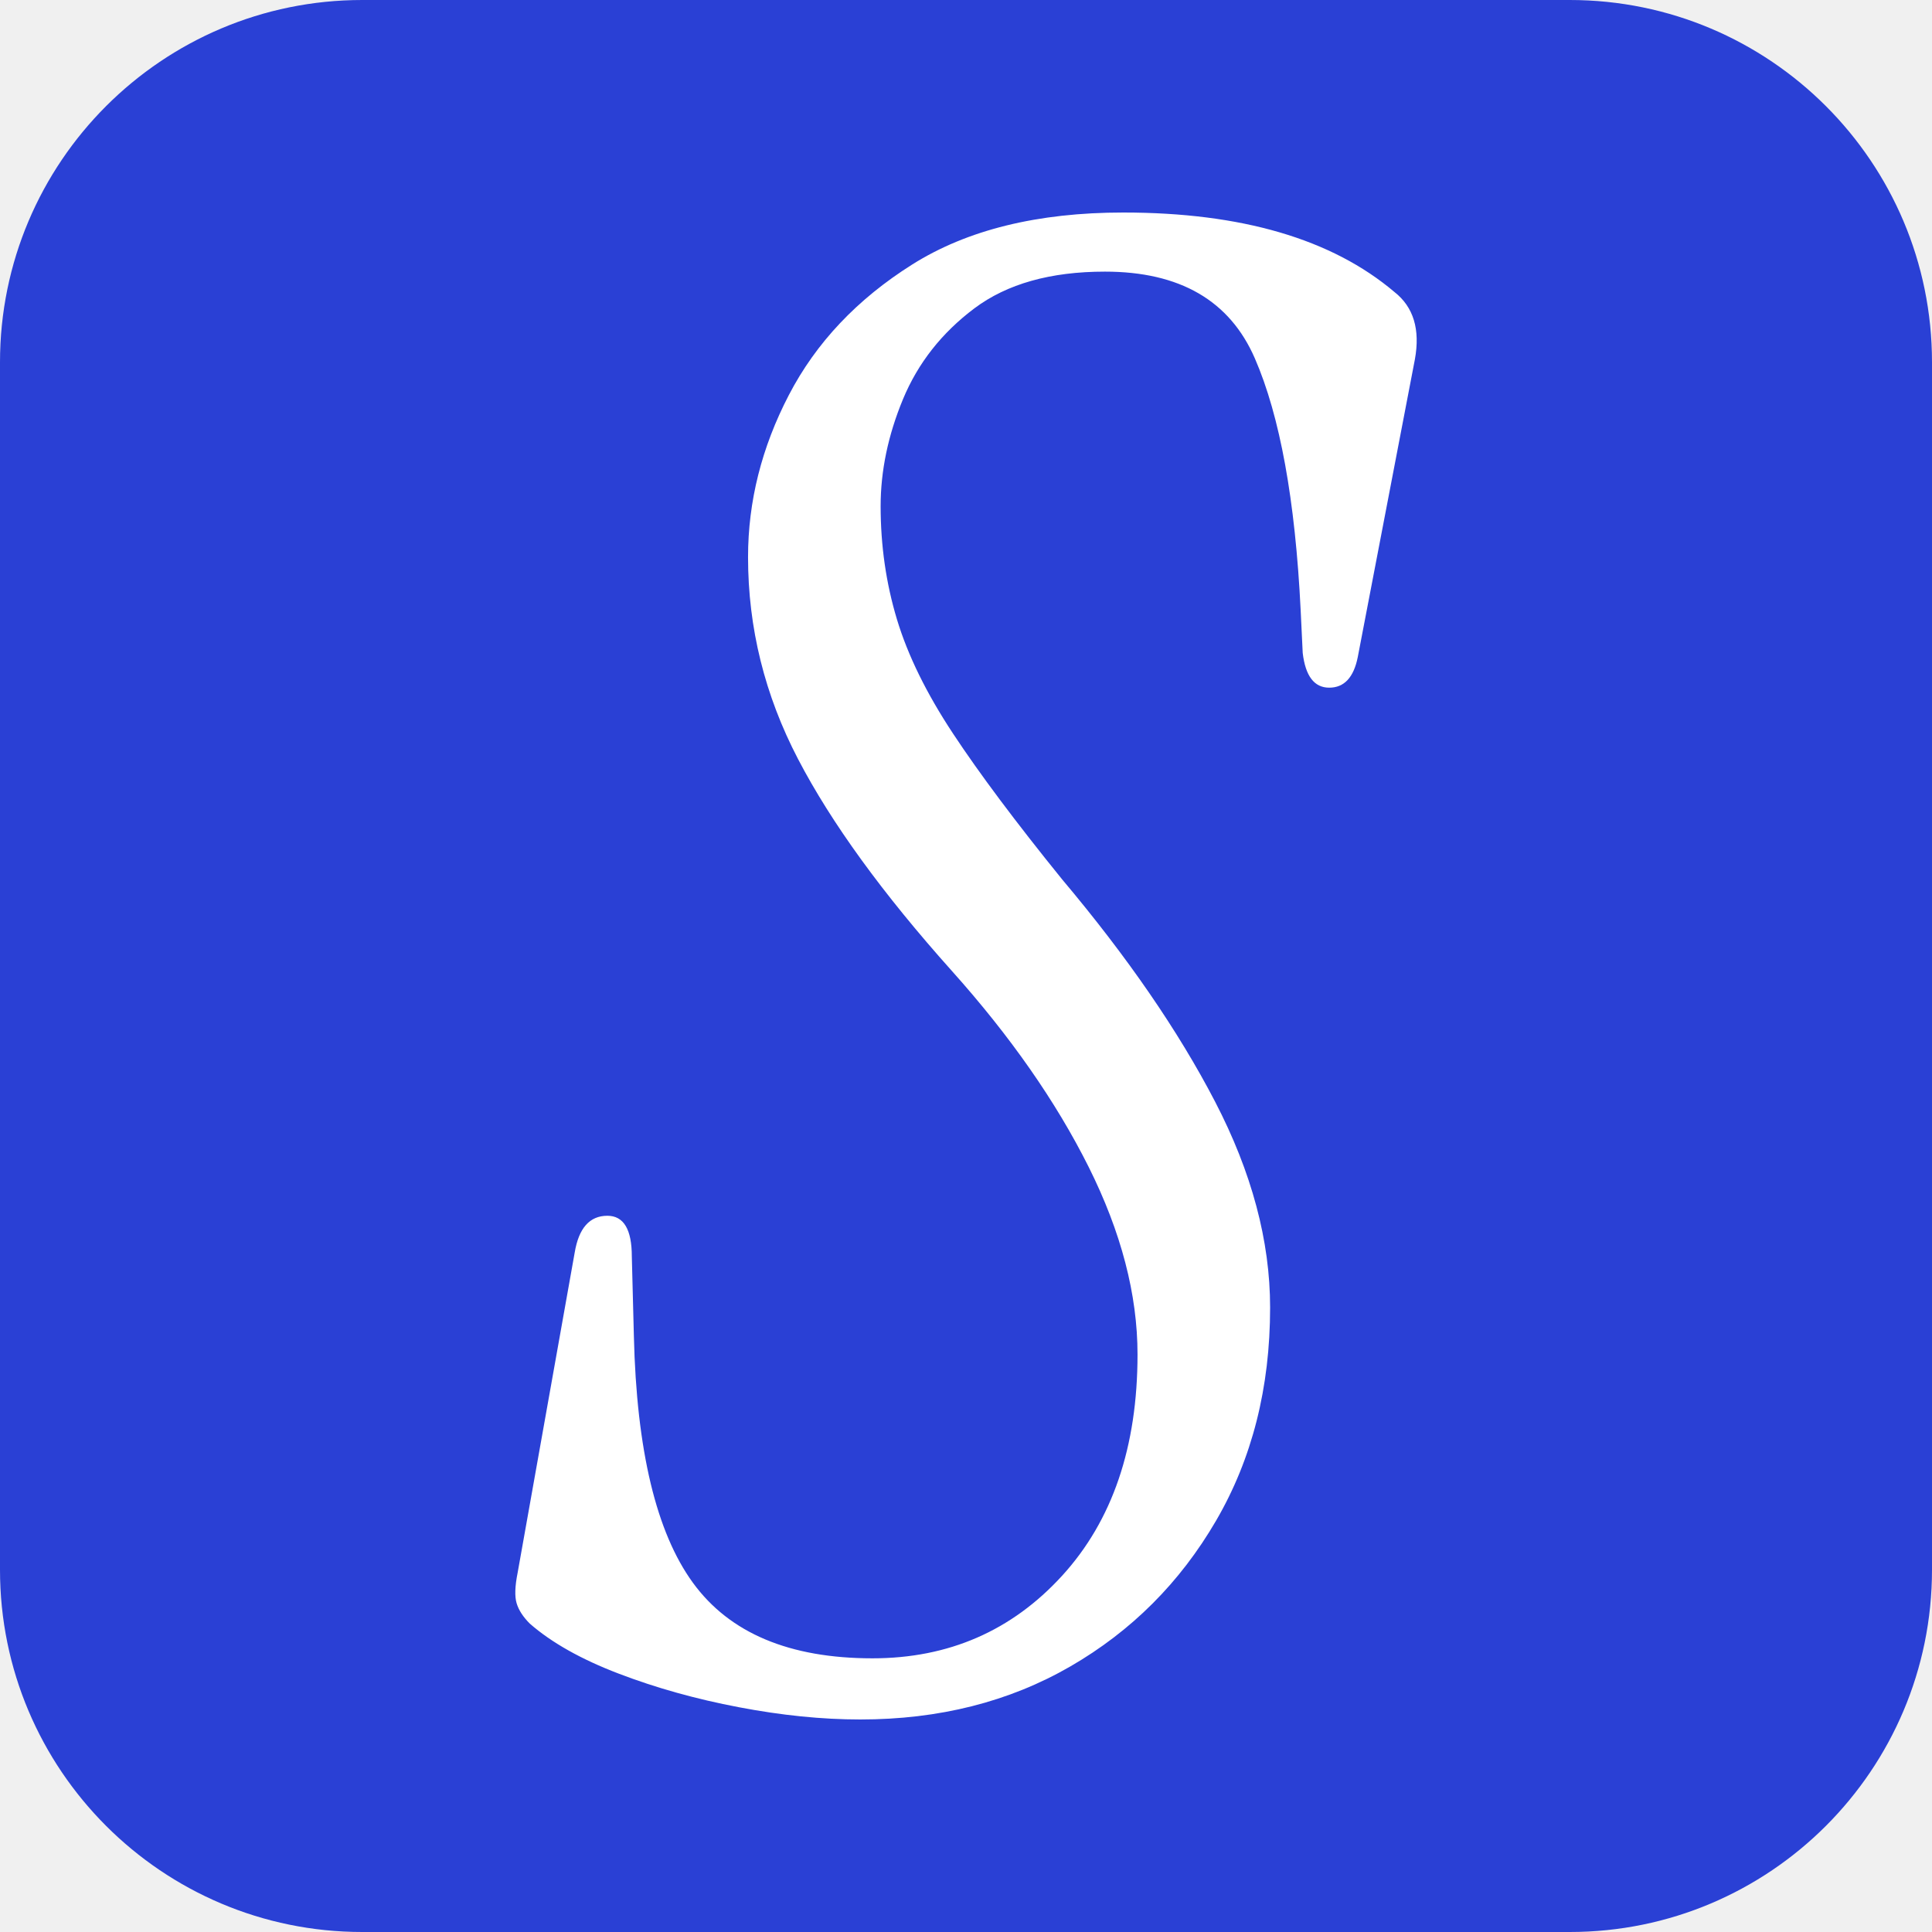
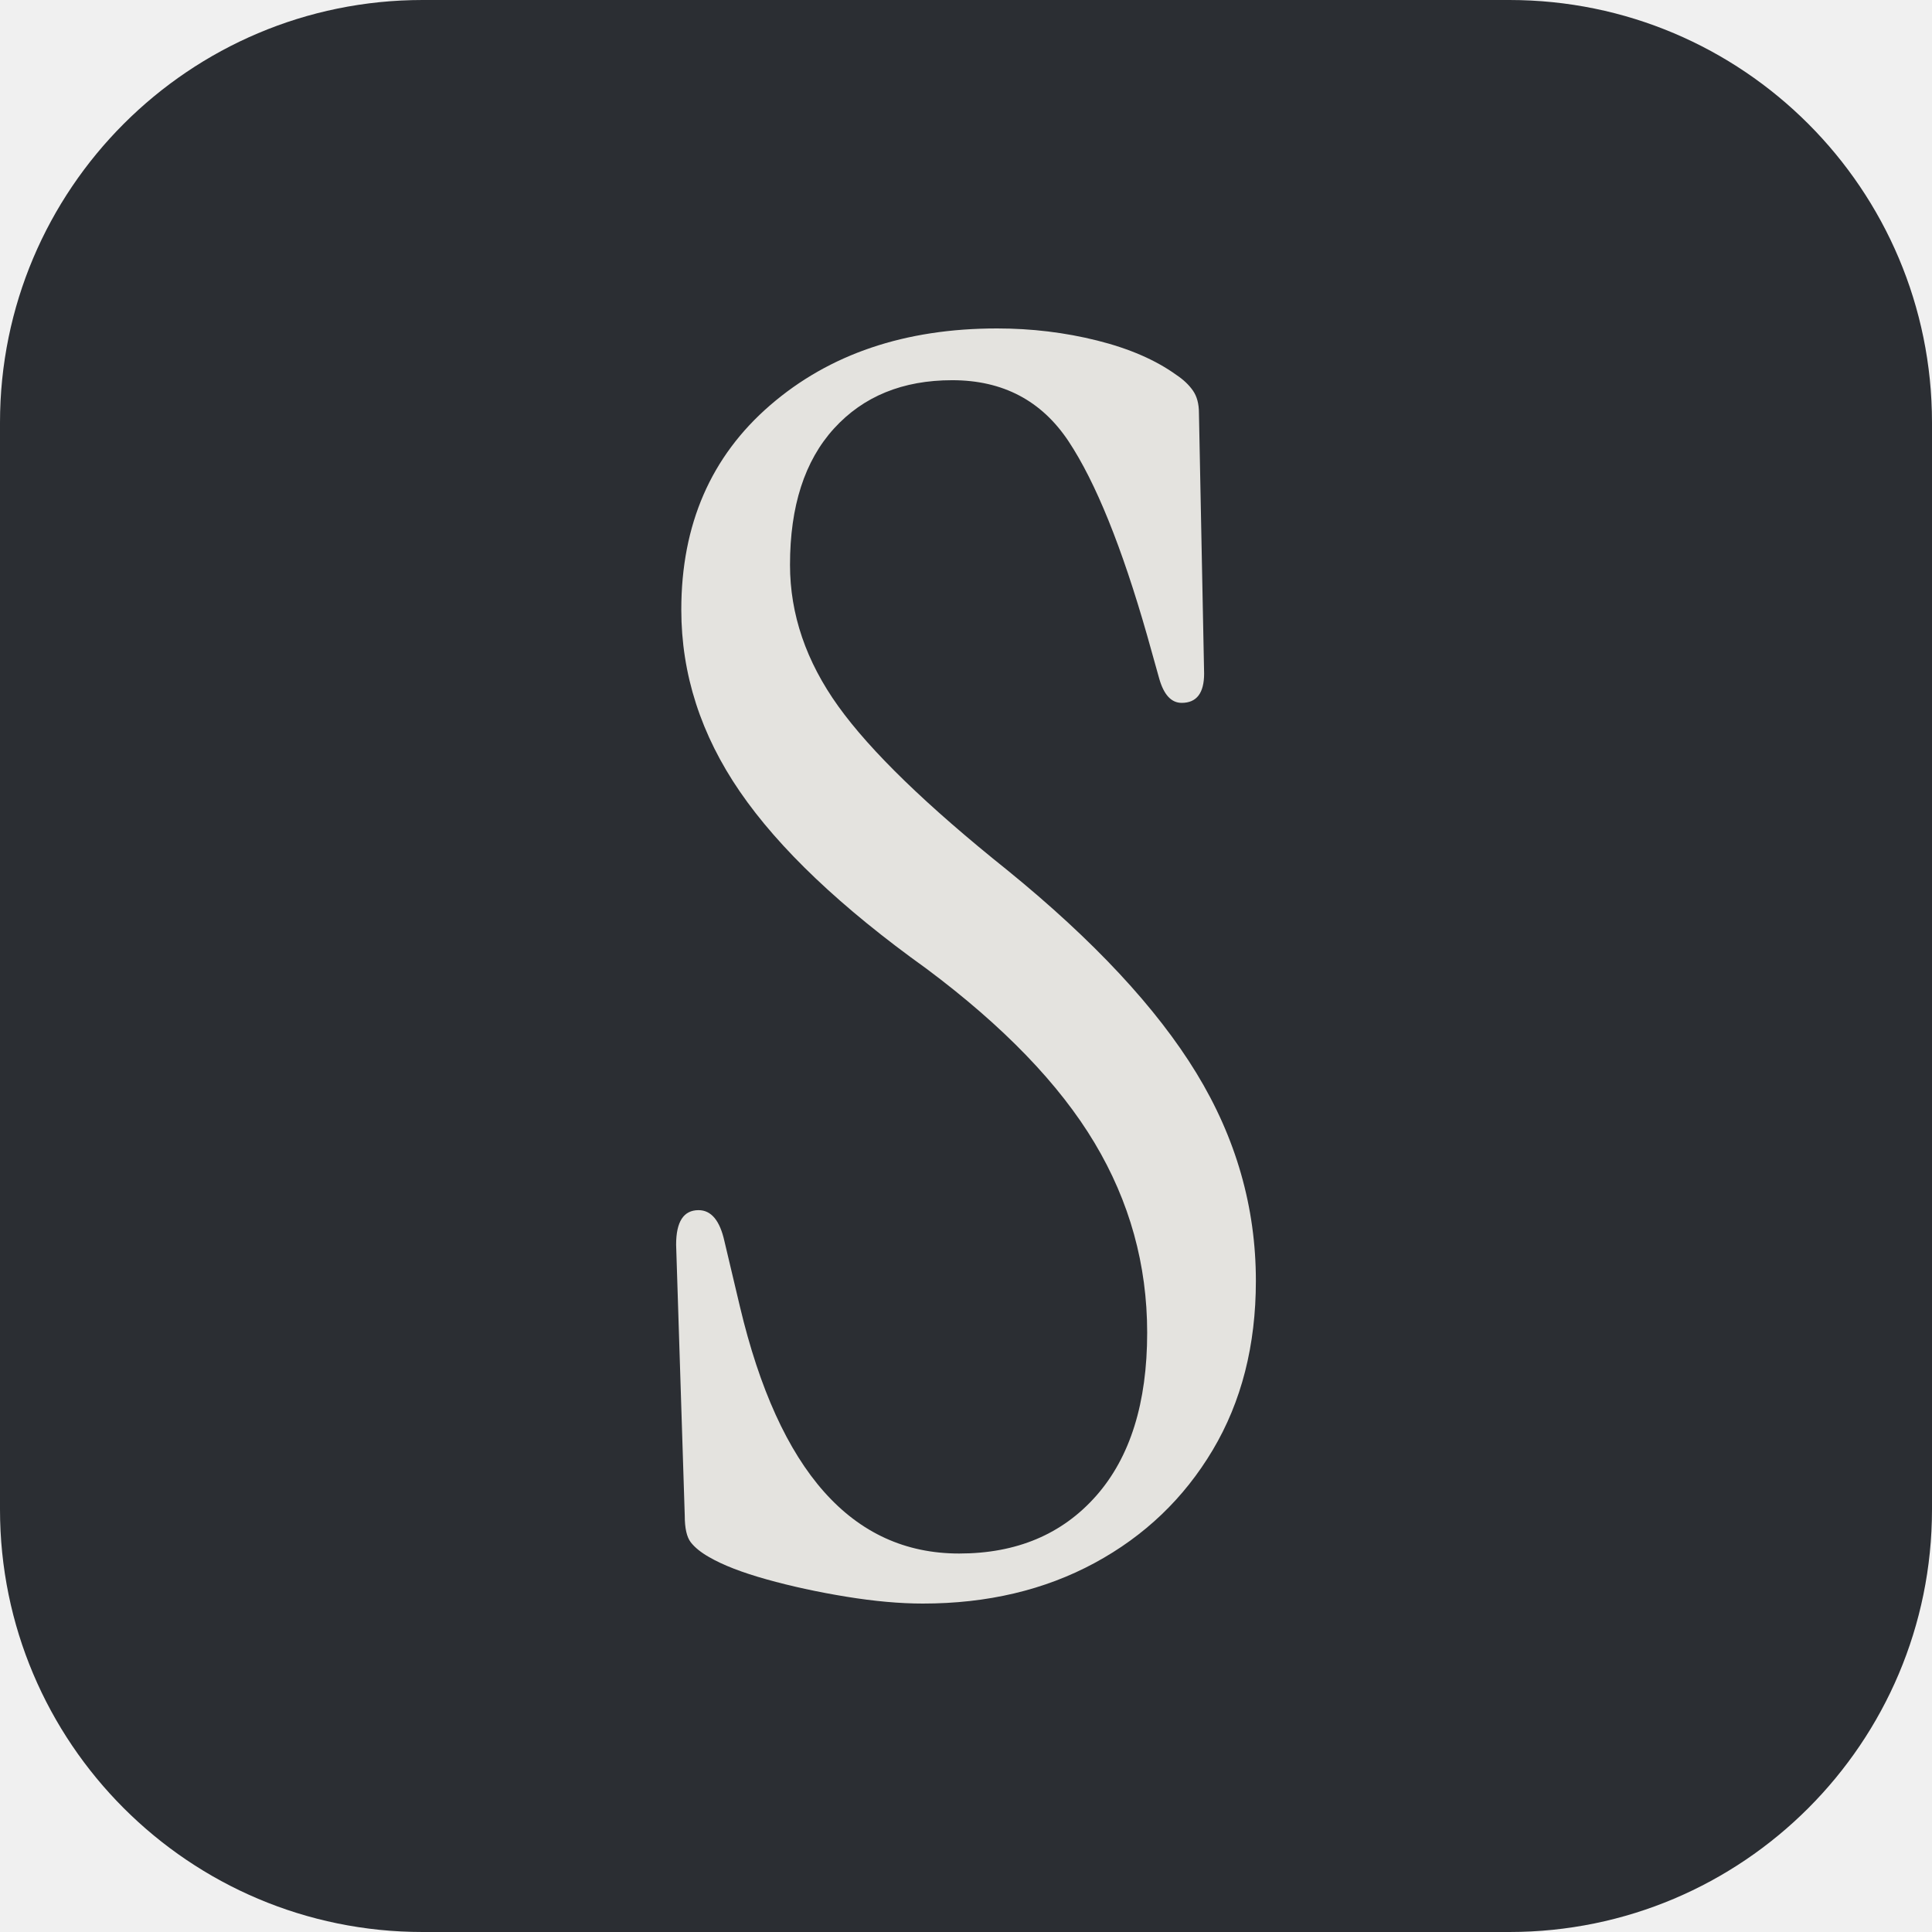
- <svg xmlns="http://www.w3.org/2000/svg" viewBox="0 0 32 32">
-   <rect width="32" height="32" rx="6" fill="#2A40D5" />
-   <path fill="#FFFFFF" d="M14.248 28.48Q13.302 28.48 12.238 28.277Q11.174 28.075 10.246 27.72Q9.317 27.365 8.776 26.893Q8.607 26.724 8.557 26.555Q8.506 26.386 8.574 26.048L9.519 20.745Q9.621 20.137 10.06 20.137Q10.465 20.137 10.465 20.813L10.499 22.13Q10.566 24.967 11.478 26.217Q12.39 27.467 14.451 27.467Q16.342 27.467 17.592 26.099Q18.841 24.731 18.841 22.434Q18.841 20.948 18.031 19.327Q17.22 17.706 15.768 16.084Q14.045 14.159 13.218 12.572Q12.39 10.984 12.39 9.228Q12.39 7.843 13.066 6.543Q13.741 5.243 15.109 4.381Q16.477 3.52 18.605 3.52Q21.543 3.52 23.097 4.837Q23.57 5.209 23.435 5.952L22.489 10.883Q22.388 11.39 22.016 11.39Q21.645 11.39 21.577 10.815L21.543 10.106Q21.408 7.37 20.784 5.935Q20.159 4.499 18.301 4.499Q16.95 4.499 16.139 5.107Q15.329 5.715 14.957 6.61Q14.586 7.505 14.586 8.384Q14.586 9.363 14.856 10.258Q15.126 11.153 15.785 12.15Q16.443 13.146 17.592 14.565Q19.213 16.49 20.125 18.246Q21.037 20.002 21.037 21.657Q21.037 23.65 20.142 25.187Q19.247 26.724 17.727 27.602Q16.207 28.48 14.248 28.48Z" />
+ <svg xmlns="http://www.w3.org/2000/svg" viewBox="0 0 512 512">
+   <rect width="512" height="512" rx="112" fill="#2B2E33" />
+   <path fill="#E4E3DF" d="M244.568 424.96Q235.423 424.96 224.22 423.131Q213.017 421.302 203.186 418.558Q193.354 415.815 187.867 412.614Q184.666 410.785 183.066 408.727Q181.466 406.669 181.466 401.639L179.179 329.849Q179.179 320.703 185.124 320.703Q190.154 320.703 191.983 328.934L196.098 346.31Q211.645 411.699 254.171 411.699Q277.034 411.699 290.524 396.381Q304.013 381.062 304.013 353.169Q304.013 326.19 290.066 302.87Q276.12 279.549 245.483 256.686Q211.645 232.451 196.098 209.816Q180.551 187.181 180.551 161.574Q180.551 127.737 204.1 107.388Q227.649 87.04 264.231 87.04Q277.949 87.04 290.752 90.241Q303.556 93.442 311.787 99.386Q314.53 101.215 316.131 103.502Q317.731 105.788 317.731 109.446L319.103 178.493Q319.103 186.267 313.158 186.267Q309.043 186.267 307.214 179.865L304.013 168.433Q293.953 133.224 283.207 116.991Q272.462 100.758 252.342 100.758Q232.679 100.758 221.019 113.561Q209.359 126.365 209.359 149.686Q209.359 169.348 222.162 187.181Q234.966 205.015 266.974 230.622Q301.269 258.515 317.045 284.351Q332.821 310.186 332.821 339.451Q332.821 365.058 321.389 384.263Q309.957 403.468 290.066 414.214Q270.175 424.96 244.568 424.96Z" />
</svg>
